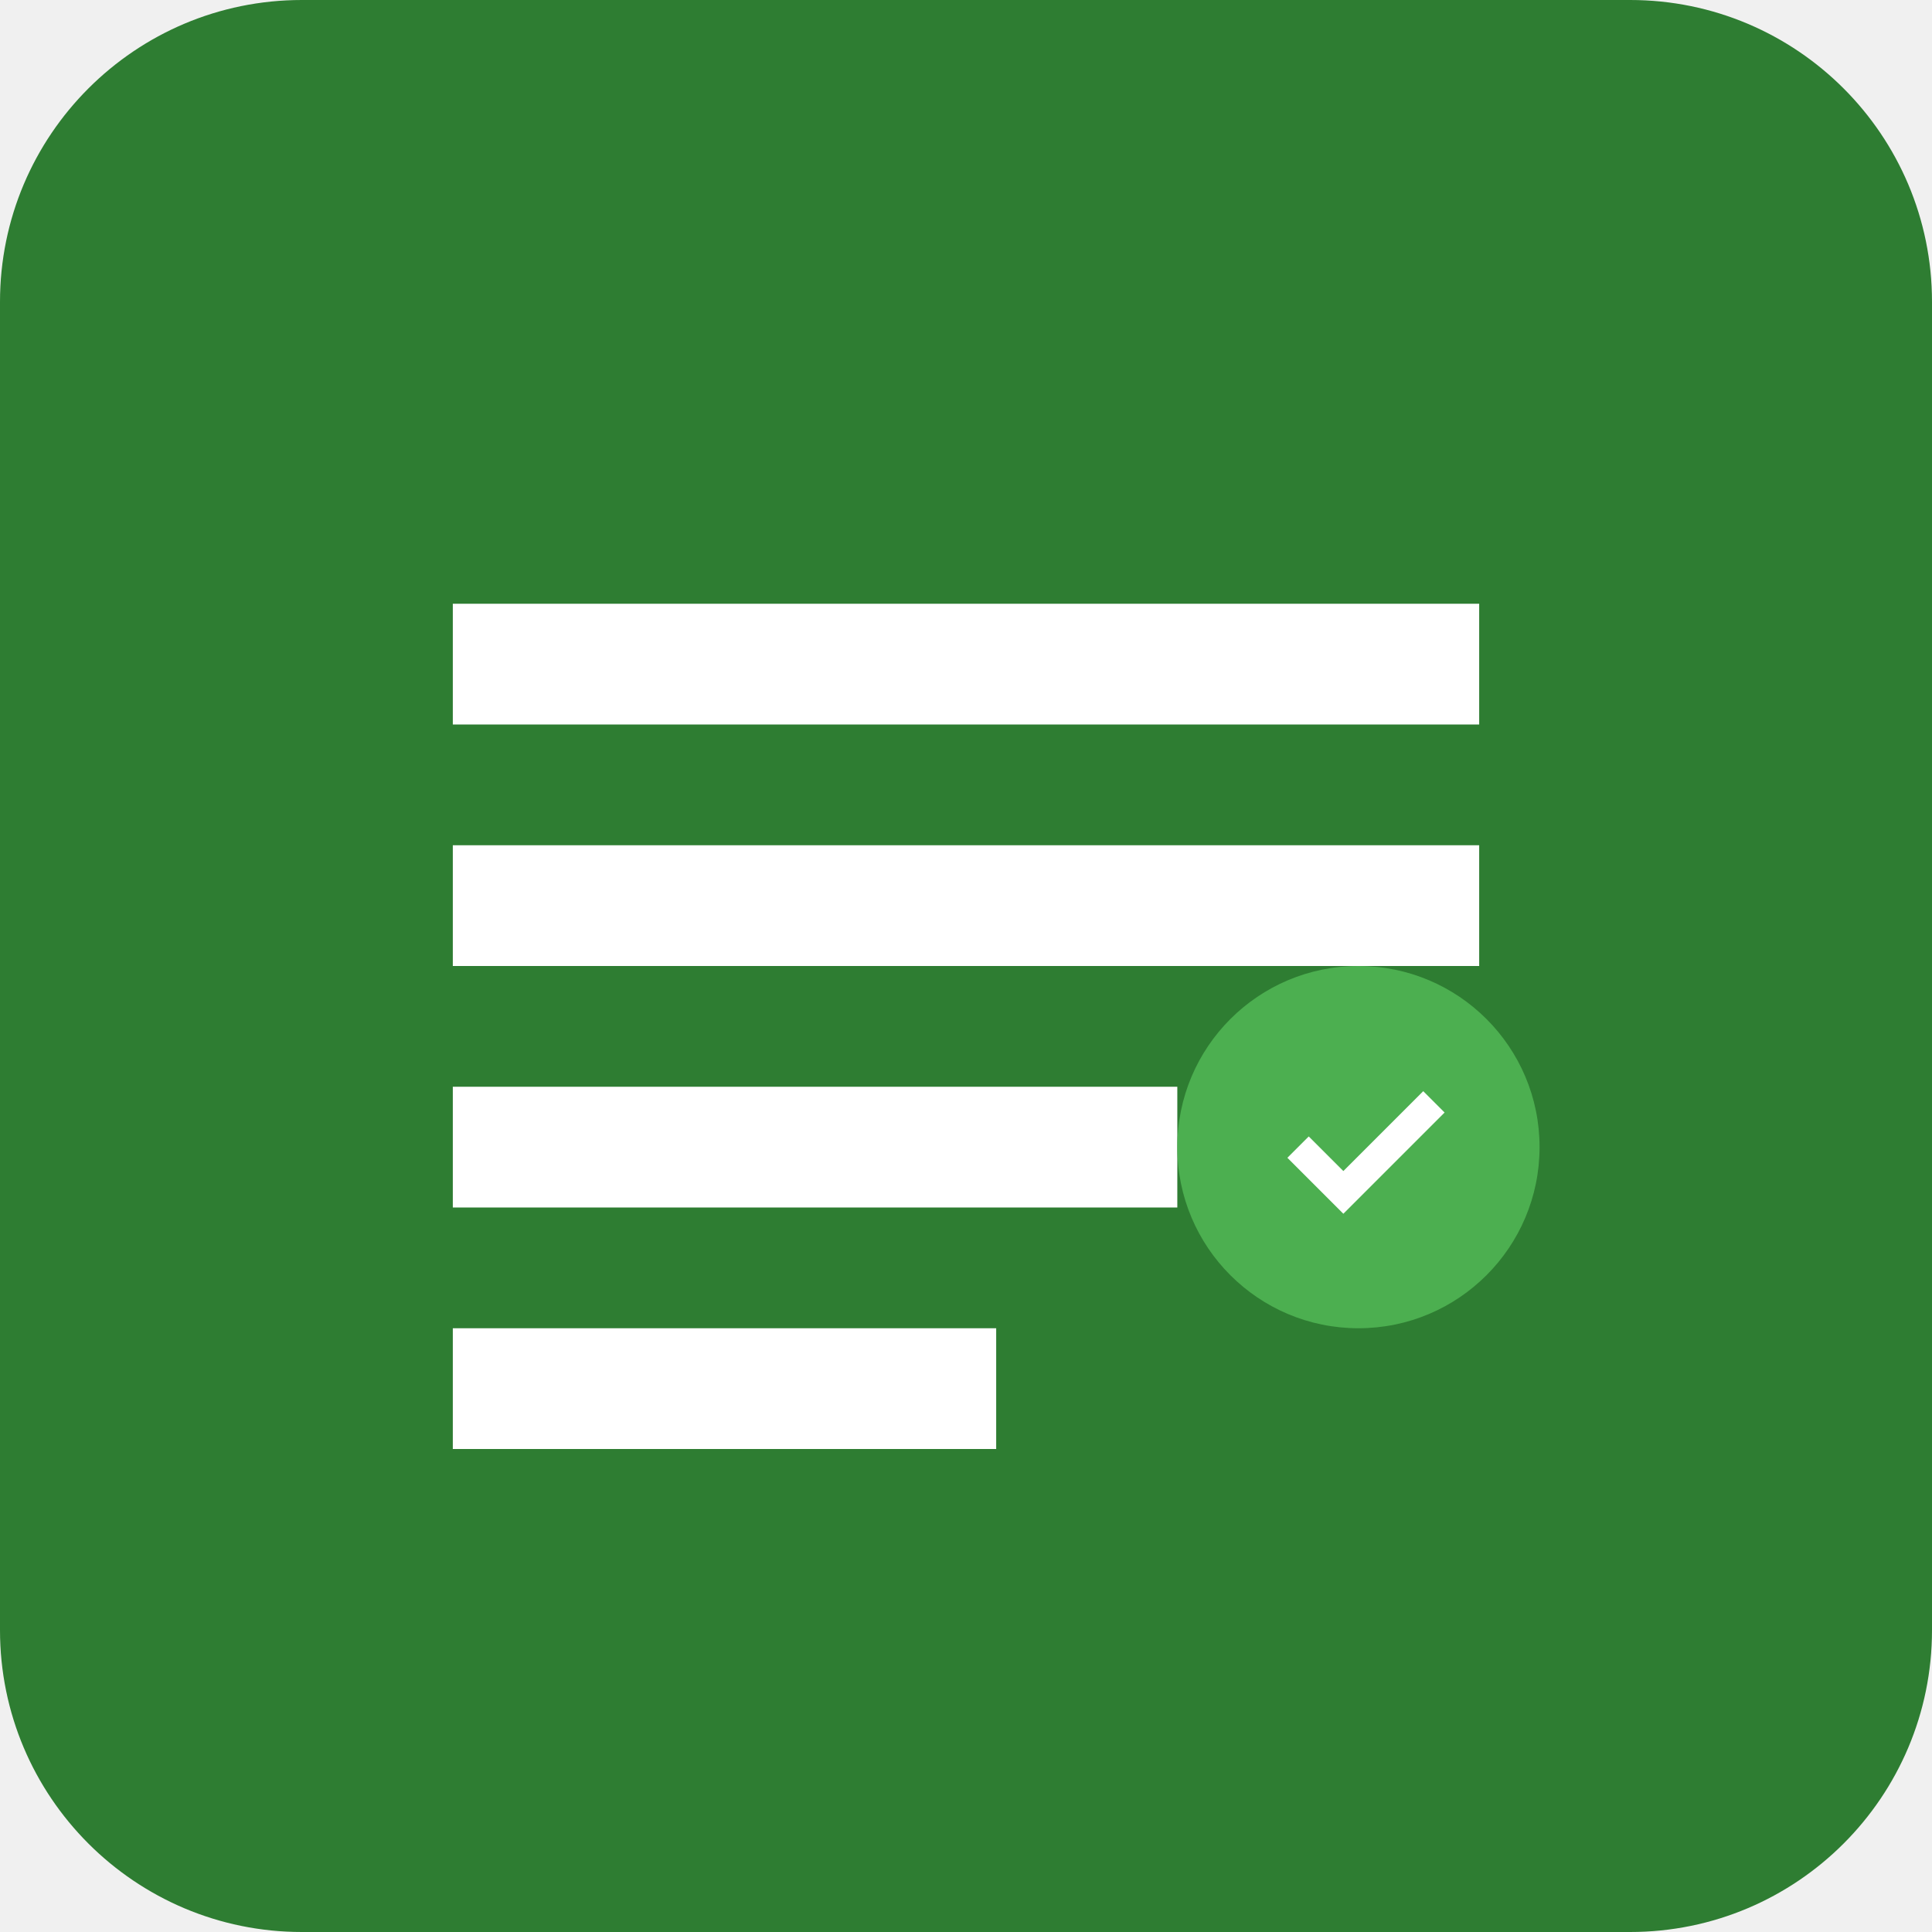
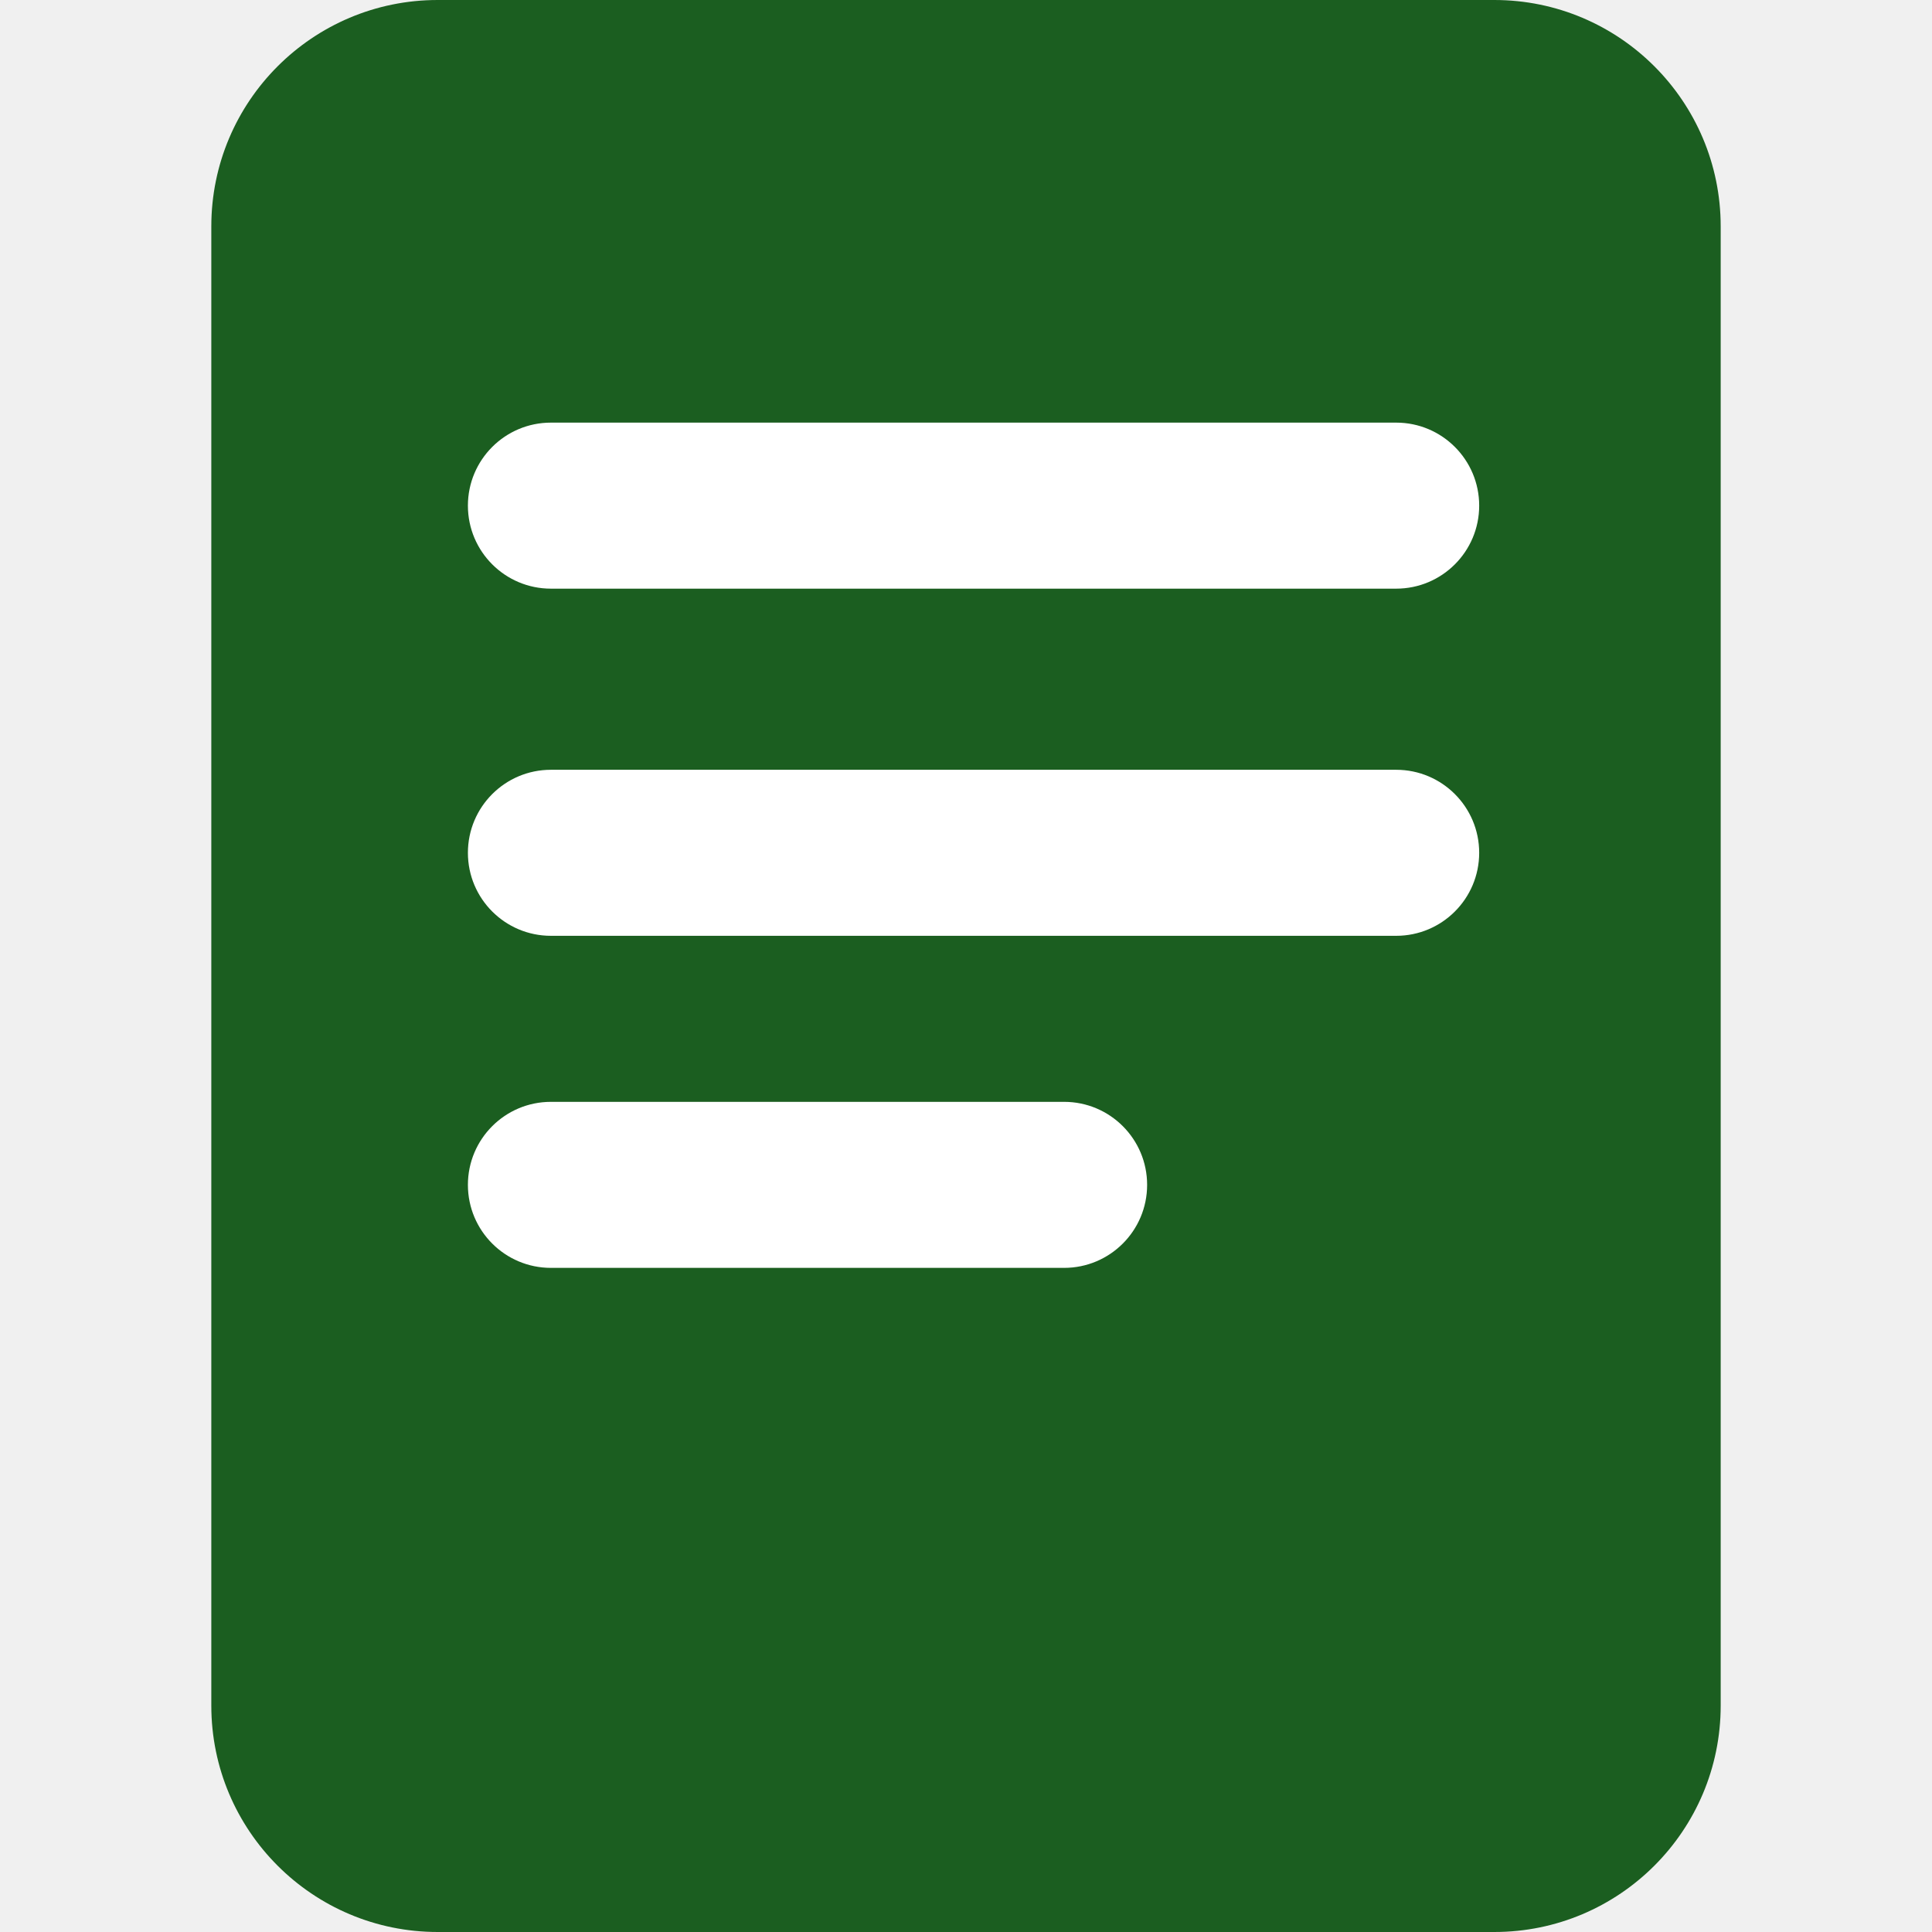
<svg xmlns="http://www.w3.org/2000/svg" width="128" height="128" viewBox="0 0 128 128">
-   <rect width="128" height="128" rx="20" fill="#2e7d32" />
-   <path d="M30 40h68v8H30z" fill="white" />
-   <path d="M30 56h68v8H30z" fill="white" />
-   <path d="M30 72h48v8H30z" fill="white" />
-   <path d="M30 88h36v8H30z" fill="white" />
-   <circle cx="90" cy="76" r="12" fill="#4caf50" />
-   <path d="M86 76l3 3 6-6" stroke="white" stroke-width="2" fill="none" />
+   <rect x="14" y="0" width="100" height="128" rx="15" fill="#1B5E20" />
+   <rect x="31" y="28" width="67" height="11" rx="5.5" fill="#FFFFFF" />
+   <rect x="31" y="51" width="67" height="11" rx="5.5" fill="#FFFFFF" />
+   <rect x="31" y="73" width="45" height="11" rx="5.5" fill="#FFFFFF" />
</svg>
